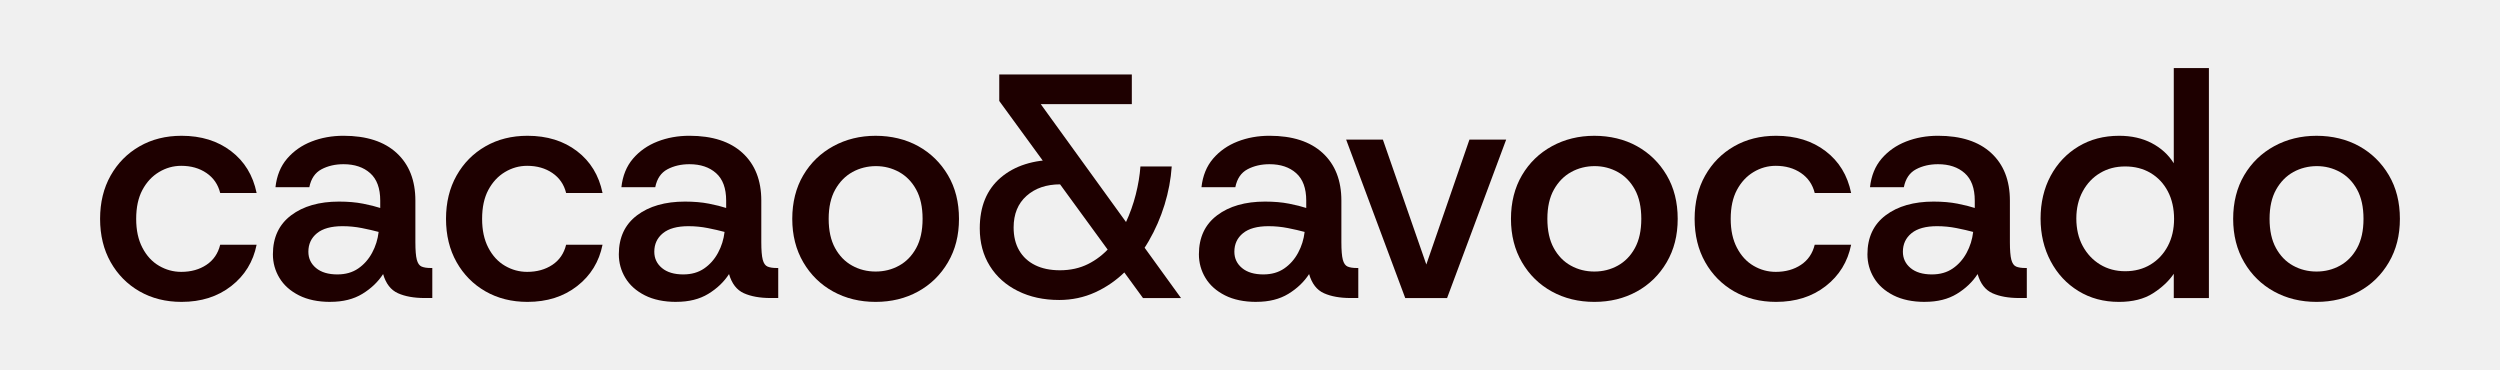
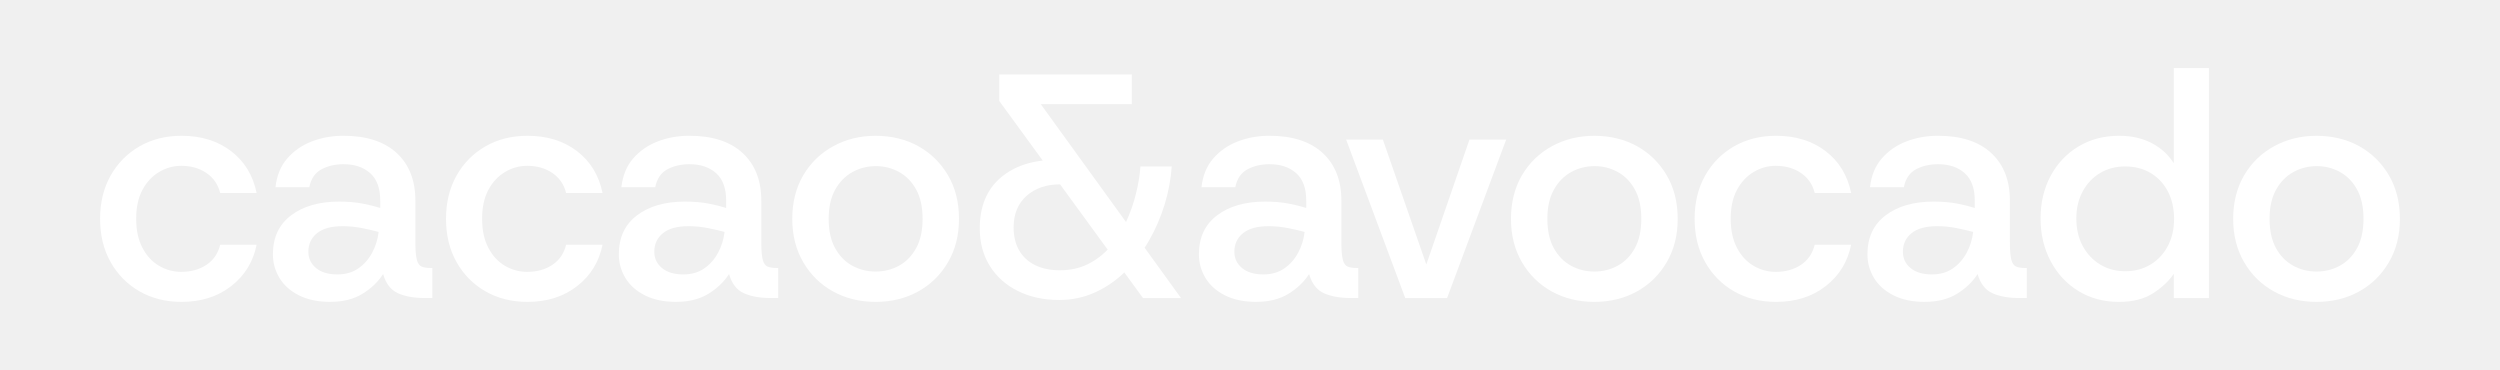
<svg xmlns="http://www.w3.org/2000/svg" id="Capa_1" version="1.1" viewBox="0 0 1920 284.12">
  <defs>
    <style>
      .st0 {
-         fill: #1e0000;
+         fill: #ffffff;
      }
    </style>
  </defs>
  <path class="st0" d="M139.43,231.85c-12.1,0-22.86-2.7-32.26-8.09-9.41-5.4-16.8-12.88-22.2-22.45-5.4-9.57-8.1-20.65-8.1-33.24s2.7-23.67,8.1-33.24c5.4-9.57,12.79-17.05,22.2-22.45,9.4-5.4,20.15-8.1,32.26-8.1,15.04,0,27.72,3.92,38.02,11.78,10.3,7.85,16.84,18.56,19.63,32.14h-27.97c-1.64-6.54-5.15-11.65-10.55-15.33-5.4-3.68-11.86-5.52-19.38-5.52-6.05,0-11.74,1.59-17.05,4.78-5.32,3.19-9.57,7.77-12.76,13.74-3.19,5.97-4.78,13.37-4.78,22.2s1.59,16.07,4.78,22.2c3.19,6.13,7.44,10.75,12.76,13.86,5.31,3.11,11,4.66,17.05,4.66,7.52,0,13.98-1.8,19.38-5.4,5.4-3.59,8.91-8.75,10.55-15.45h27.97c-2.62,13.09-9.12,23.67-19.5,31.77-10.39,8.1-23.1,12.14-38.15,12.14Z" />
  <path class="st0" d="M253.74,231.85c-9.49,0-17.54-1.68-24.16-5.03-6.62-3.35-11.61-7.81-14.96-13.37-3.35-5.56-5.03-11.61-5.03-18.15,0-12.92,4.66-22.9,13.98-29.93,9.32-7.03,21.59-10.55,36.8-10.55,6.87,0,13,.53,18.4,1.59,5.4,1.07,9.81,2.17,13.25,3.31v-5.64c0-9.48-2.58-16.52-7.73-21.1-5.15-4.58-11.98-6.87-20.48-6.87-6.38,0-12.02,1.31-16.93,3.92-4.91,2.62-8.01,7.2-9.32,13.74h-26c.98-8.83,3.96-16.15,8.95-21.96,4.99-5.8,11.24-10.18,18.77-13.12,7.52-2.94,15.7-4.42,24.53-4.42,17.66,0,31.28,4.42,40.85,13.25,9.57,8.83,14.35,21.02,14.35,36.55v31.89c0,6.22.37,10.71,1.1,13.49.74,2.78,1.96,4.54,3.68,5.27s4.05,1.1,6.99,1.1h1.23v23.06h-5.89c-8.18,0-15.01-1.23-20.48-3.68-5.48-2.45-9.28-7.36-11.41-14.72-3.92,6.05-9.24,11.12-15.95,15.21-6.71,4.09-14.88,6.13-24.53,6.13ZM259.14,210.75c6.21,0,11.53-1.51,15.95-4.54,4.41-3.02,7.97-7.03,10.67-12.02,2.7-4.99,4.37-10.34,5.03-16.07-3.6-.98-7.85-1.96-12.76-2.94-4.91-.98-9.9-1.47-14.96-1.47-8.67,0-15.21,1.8-19.62,5.4-4.42,3.6-6.62,8.34-6.62,14.23,0,5.07,1.96,9.24,5.89,12.51,3.93,3.27,9.4,4.91,16.44,4.91Z" />
  <path class="st0" d="M405.1,231.85c-12.1,0-22.86-2.7-32.26-8.09-9.41-5.4-16.8-12.88-22.2-22.45-5.4-9.57-8.1-20.65-8.1-33.24s2.7-23.67,8.1-33.24c5.4-9.57,12.79-17.05,22.2-22.45,9.4-5.4,20.15-8.1,32.26-8.1,15.04,0,27.72,3.92,38.02,11.78s16.84,18.56,19.63,32.14h-27.97c-1.64-6.54-5.15-11.65-10.55-15.33-5.4-3.68-11.86-5.52-19.38-5.52-6.05,0-11.74,1.59-17.05,4.78-5.32,3.19-9.57,7.77-12.76,13.74-3.19,5.97-4.78,13.37-4.78,22.2s1.59,16.07,4.78,22.2c3.19,6.13,7.44,10.75,12.76,13.86,5.31,3.11,11,4.66,17.05,4.66,7.52,0,13.98-1.8,19.38-5.4,5.4-3.59,8.91-8.75,10.55-15.45h27.97c-2.62,13.09-9.12,23.67-19.5,31.77-10.39,8.1-23.1,12.14-38.15,12.14Z" />
  <path class="st0" d="M519.41,231.85c-9.49,0-17.54-1.68-24.16-5.03-6.62-3.35-11.61-7.81-14.96-13.37-3.35-5.56-5.03-11.61-5.03-18.15,0-12.92,4.66-22.9,13.98-29.93,9.32-7.03,21.59-10.55,36.8-10.55,6.87,0,13,.53,18.4,1.59,5.4,1.07,9.81,2.17,13.25,3.31v-5.64c0-9.48-2.58-16.52-7.73-21.1-5.15-4.58-11.98-6.87-20.48-6.87-6.38,0-12.02,1.31-16.93,3.92-4.91,2.62-8.01,7.2-9.32,13.74h-26c.98-8.83,3.96-16.15,8.95-21.96,4.99-5.8,11.24-10.18,18.77-13.12,7.52-2.94,15.7-4.42,24.53-4.42,17.66,0,31.28,4.42,40.85,13.25,9.57,8.83,14.35,21.02,14.35,36.55v31.89c0,6.22.37,10.71,1.1,13.49.74,2.78,1.96,4.54,3.68,5.27s4.05,1.1,6.99,1.1h1.23v23.06h-5.89c-8.18,0-15.01-1.23-20.48-3.68-5.48-2.45-9.28-7.36-11.41-14.72-3.92,6.05-9.24,11.12-15.95,15.21-6.71,4.09-14.88,6.13-24.53,6.13ZM524.81,210.75c6.21,0,11.53-1.51,15.95-4.54,4.41-3.02,7.97-7.03,10.67-12.02,2.7-4.99,4.37-10.34,5.03-16.07-3.6-.98-7.85-1.96-12.76-2.94-4.91-.98-9.9-1.47-14.96-1.47-8.67,0-15.21,1.8-19.62,5.4-4.42,3.6-6.62,8.34-6.62,14.23,0,5.07,1.96,9.24,5.89,12.51,3.93,3.27,9.4,4.91,16.44,4.91Z" />
  <path class="st0" d="M672.49,231.85c-12.1,0-22.98-2.66-32.63-7.97-9.65-5.31-17.29-12.79-22.94-22.45-5.64-9.65-8.46-20.77-8.46-33.36s2.82-23.92,8.46-33.49c5.64-9.57,13.33-17.01,23.06-22.32,9.73-5.31,20.56-7.97,32.5-7.97s23.18,2.66,32.75,7.97c9.57,5.32,17.17,12.76,22.81,22.32,5.64,9.57,8.46,20.73,8.46,33.49s-2.82,23.72-8.46,33.36c-5.64,9.65-13.29,17.13-22.94,22.45-9.65,5.31-20.53,7.97-32.63,7.97ZM672.49,208.54c6.54,0,12.55-1.51,18.03-4.54,5.48-3.02,9.85-7.52,13.12-13.49,3.27-5.97,4.91-13.45,4.91-22.45s-1.64-16.47-4.91-22.45c-3.27-5.97-7.65-10.46-13.12-13.49-5.48-3.02-11.41-4.54-17.79-4.54s-12.55,1.51-18.03,4.54c-5.48,3.03-9.9,7.52-13.25,13.49-3.35,5.97-5.03,13.45-5.03,22.45s1.63,16.48,4.91,22.45c3.27,5.97,7.64,10.47,13.12,13.49,5.48,3.03,11.49,4.54,18.03,4.54Z" />
  <path class="st0" d="M813.3,230.38c-11.78,0-22.29-2.29-31.52-6.87-9.24-4.58-16.44-11-21.59-19.26-5.15-8.26-7.73-17.87-7.73-28.82,0-16.84,5.35-29.84,16.07-39,10.71-9.16,25.14-13.74,43.3-13.74h7.36l1.96,18.89h-6.87c-10.63,0-19.26,2.94-25.88,8.83-6.62,5.89-9.94,13.98-9.94,24.29,0,6.87,1.43,12.76,4.29,17.66,2.86,4.91,6.95,8.67,12.27,11.29,5.31,2.62,11.65,3.92,19.01,3.92,8.01,0,15.21-1.59,21.59-4.78,6.38-3.19,11.98-7.52,16.8-13,4.82-5.48,8.87-11.73,12.14-18.77,3.27-7.03,5.85-14.27,7.73-21.71,1.88-7.44,3.07-14.6,3.56-21.47h24.04c-.66,9.81-2.5,19.62-5.52,29.44-3.03,9.81-7.08,19.1-12.14,27.84-5.07,8.75-11.04,16.52-17.91,23.31-6.87,6.79-14.6,12.14-23.18,16.07-8.59,3.92-17.87,5.89-27.84,5.89ZM877.82,228.9l-110.39-151.36v-20.36h101.81v22.81h-85.62l10.55-7.11,112.85,156.02h-29.19Z" />
  <path class="st0" d="M964.91,231.85c-9.49,0-17.54-1.68-24.16-5.03-6.62-3.35-11.61-7.81-14.96-13.37-3.35-5.56-5.03-11.61-5.03-18.15,0-12.92,4.66-22.9,13.98-29.93,9.32-7.03,21.59-10.55,36.8-10.55,6.87,0,13,.53,18.4,1.59,5.4,1.07,9.81,2.17,13.25,3.31v-5.64c0-9.48-2.58-16.52-7.73-21.1-5.15-4.58-11.98-6.87-20.48-6.87-6.38,0-12.02,1.31-16.93,3.92-4.91,2.62-8.01,7.2-9.32,13.74h-26c.98-8.83,3.96-16.15,8.95-21.96,4.99-5.8,11.24-10.18,18.77-13.12,7.52-2.94,15.7-4.42,24.53-4.42,17.66,0,31.28,4.42,40.85,13.25,9.57,8.83,14.35,21.02,14.35,36.55v31.89c0,6.22.37,10.71,1.1,13.49.74,2.78,1.96,4.54,3.68,5.27s4.05,1.1,6.99,1.1h1.22v23.06h-5.89c-8.18,0-15.01-1.23-20.48-3.68-5.48-2.45-9.28-7.36-11.41-14.72-3.92,6.05-9.24,11.12-15.95,15.21-6.71,4.09-14.88,6.13-24.53,6.13ZM970.3,210.75c6.21,0,11.53-1.51,15.95-4.54,4.41-3.02,7.97-7.03,10.67-12.02,2.7-4.99,4.37-10.34,5.03-16.07-3.6-.98-7.85-1.96-12.76-2.94-4.91-.98-9.9-1.47-14.96-1.47-8.67,0-15.21,1.8-19.62,5.4-4.42,3.6-6.62,8.34-6.62,14.23,0,5.07,1.96,9.24,5.89,12.51,3.93,3.27,9.4,4.91,16.44,4.91Z" />
  <path class="st0" d="M1079.22,228.9l-45.38-121.68h28.21l33.36,95.92,33.12-95.92h28.21l-45.38,121.68h-32.14Z" />
  <path class="st0" d="M1224.45,231.85c-12.1,0-22.98-2.66-32.63-7.97-9.65-5.31-17.3-12.79-22.94-22.45-5.64-9.65-8.46-20.77-8.46-33.36s2.82-23.92,8.46-33.49c5.64-9.57,13.33-17.01,23.06-22.32,9.73-5.31,20.56-7.97,32.51-7.97s23.18,2.66,32.75,7.97c9.57,5.32,17.17,12.76,22.81,22.32,5.64,9.57,8.46,20.73,8.46,33.49s-2.82,23.72-8.46,33.36c-5.64,9.65-13.29,17.13-22.94,22.45-9.65,5.31-20.53,7.97-32.63,7.97ZM1224.45,208.54c6.54,0,12.55-1.51,18.03-4.54,5.48-3.02,9.85-7.52,13.13-13.49,3.27-5.97,4.91-13.45,4.91-22.45s-1.64-16.47-4.91-22.45c-3.28-5.97-7.65-10.46-13.13-13.49-5.48-3.02-11.41-4.54-17.79-4.54s-12.55,1.51-18.03,4.54c-5.48,3.03-9.9,7.52-13.25,13.49-3.36,5.97-5.03,13.45-5.03,22.45s1.63,16.48,4.91,22.45c3.27,5.97,7.64,10.47,13.12,13.49,5.48,3.03,11.49,4.54,18.03,4.54Z" />
  <path class="st0" d="M1364.03,231.85c-12.1,0-22.86-2.7-32.26-8.09-9.41-5.4-16.8-12.88-22.2-22.45-5.4-9.57-8.1-20.65-8.1-33.24s2.7-23.67,8.1-33.24c5.4-9.57,12.79-17.05,22.2-22.45,9.4-5.4,20.15-8.1,32.26-8.1,15.05,0,27.72,3.92,38.02,11.78,10.3,7.85,16.84,18.56,19.62,32.14h-27.97c-1.64-6.54-5.15-11.65-10.55-15.33-5.4-3.68-11.86-5.52-19.38-5.52-6.05,0-11.74,1.59-17.05,4.78-5.32,3.19-9.57,7.77-12.76,13.74-3.19,5.97-4.78,13.37-4.78,22.2s1.59,16.07,4.78,22.2c3.19,6.13,7.44,10.75,12.76,13.86,5.31,3.11,11,4.66,17.05,4.66,7.52,0,13.98-1.8,19.38-5.4,5.4-3.59,8.91-8.75,10.55-15.45h27.97c-2.62,13.09-9.12,23.67-19.5,31.77-10.39,8.1-23.1,12.14-38.15,12.14Z" />
  <path class="st0" d="M1478.35,231.85c-9.49,0-17.54-1.68-24.17-5.03-6.62-3.35-11.61-7.81-14.96-13.37-3.35-5.56-5.03-11.61-5.03-18.15,0-12.92,4.66-22.9,13.98-29.93,9.32-7.03,21.59-10.55,36.8-10.55,6.87,0,13,.53,18.4,1.59,5.4,1.07,9.81,2.17,13.25,3.31v-5.64c0-9.48-2.58-16.52-7.73-21.1-5.15-4.58-11.98-6.87-20.48-6.87-6.38,0-12.02,1.31-16.93,3.92-4.91,2.62-8.02,7.2-9.32,13.74h-26c.98-8.83,3.96-16.15,8.95-21.96,4.99-5.8,11.24-10.18,18.77-13.12,7.52-2.94,15.7-4.42,24.53-4.42,17.66,0,31.28,4.42,40.84,13.25,9.57,8.83,14.35,21.02,14.35,36.55v31.89c0,6.22.37,10.71,1.1,13.49.74,2.78,1.96,4.54,3.68,5.27s4.05,1.1,6.99,1.1h1.22v23.06h-5.89c-8.18,0-15.01-1.23-20.48-3.68-5.48-2.45-9.28-7.36-11.41-14.72-3.93,6.05-9.24,11.12-15.95,15.21-6.71,4.09-14.88,6.13-24.53,6.13ZM1483.74,210.75c6.21,0,11.53-1.51,15.95-4.54,4.42-3.02,7.97-7.03,10.67-12.02,2.7-4.99,4.37-10.34,5.03-16.07-3.6-.98-7.85-1.96-12.76-2.94-4.91-.98-9.9-1.47-14.97-1.47-8.67,0-15.21,1.8-19.62,5.4-4.42,3.6-6.62,8.34-6.62,14.23,0,5.07,1.96,9.24,5.89,12.51,3.92,3.27,9.4,4.91,16.43,4.91Z" />
  <path class="st0" d="M1627.26,231.85c-11.62,0-21.96-2.78-31.03-8.34-9.08-5.56-16.19-13.2-21.34-22.94-5.15-9.73-7.73-20.65-7.73-32.75s2.58-23.18,7.73-32.75c5.15-9.57,12.26-17.09,21.34-22.57,9.08-5.48,19.5-8.22,31.28-8.22,9.48,0,17.82,1.88,25.02,5.64,7.19,3.76,12.84,8.92,16.93,15.46V52.28h26.98v176.63h-26.98v-18.64c-3.76,5.56-9.08,10.55-15.95,14.97-6.87,4.41-15.62,6.62-26.25,6.62ZM1632.16,208.3c7.36,0,13.86-1.72,19.5-5.15,5.64-3.43,10.06-8.18,13.25-14.23,3.19-6.05,4.78-13,4.78-20.85s-1.59-15.04-4.78-21.1c-3.19-6.05-7.6-10.75-13.25-14.11-5.64-3.35-12.14-5.03-19.5-5.03s-13.61,1.68-19.26,5.03c-5.64,3.35-10.1,8.06-13.37,14.11-3.27,6.05-4.91,13-4.91,20.85s1.63,15.05,4.91,21.1c3.27,6.05,7.73,10.79,13.37,14.23,5.64,3.43,12.06,5.15,19.26,5.15Z" />
  <path class="st0" d="M1779.1,231.85c-12.1,0-22.98-2.66-32.63-7.97-9.65-5.31-17.3-12.79-22.94-22.45-5.64-9.65-8.46-20.77-8.46-33.36s2.82-23.92,8.46-33.49c5.64-9.57,13.33-17.01,23.06-22.32,9.73-5.31,20.56-7.97,32.51-7.97s23.18,2.66,32.75,7.97c9.57,5.32,17.17,12.76,22.81,22.32,5.64,9.57,8.46,20.73,8.46,33.49s-2.82,23.72-8.46,33.36c-5.64,9.65-13.29,17.13-22.94,22.45-9.65,5.31-20.53,7.97-32.63,7.97ZM1779.1,208.54c6.54,0,12.55-1.51,18.03-4.54,5.48-3.02,9.85-7.52,13.13-13.49,3.27-5.97,4.91-13.45,4.91-22.45s-1.64-16.47-4.91-22.45c-3.28-5.97-7.65-10.46-13.13-13.49-5.48-3.02-11.41-4.54-17.79-4.54s-12.55,1.51-18.03,4.54c-5.48,3.03-9.9,7.52-13.25,13.49-3.36,5.97-5.03,13.45-5.03,22.45s1.63,16.48,4.91,22.45c3.27,5.97,7.64,10.47,13.12,13.49,5.48,3.03,11.49,4.54,18.03,4.54Z" />
</svg>
